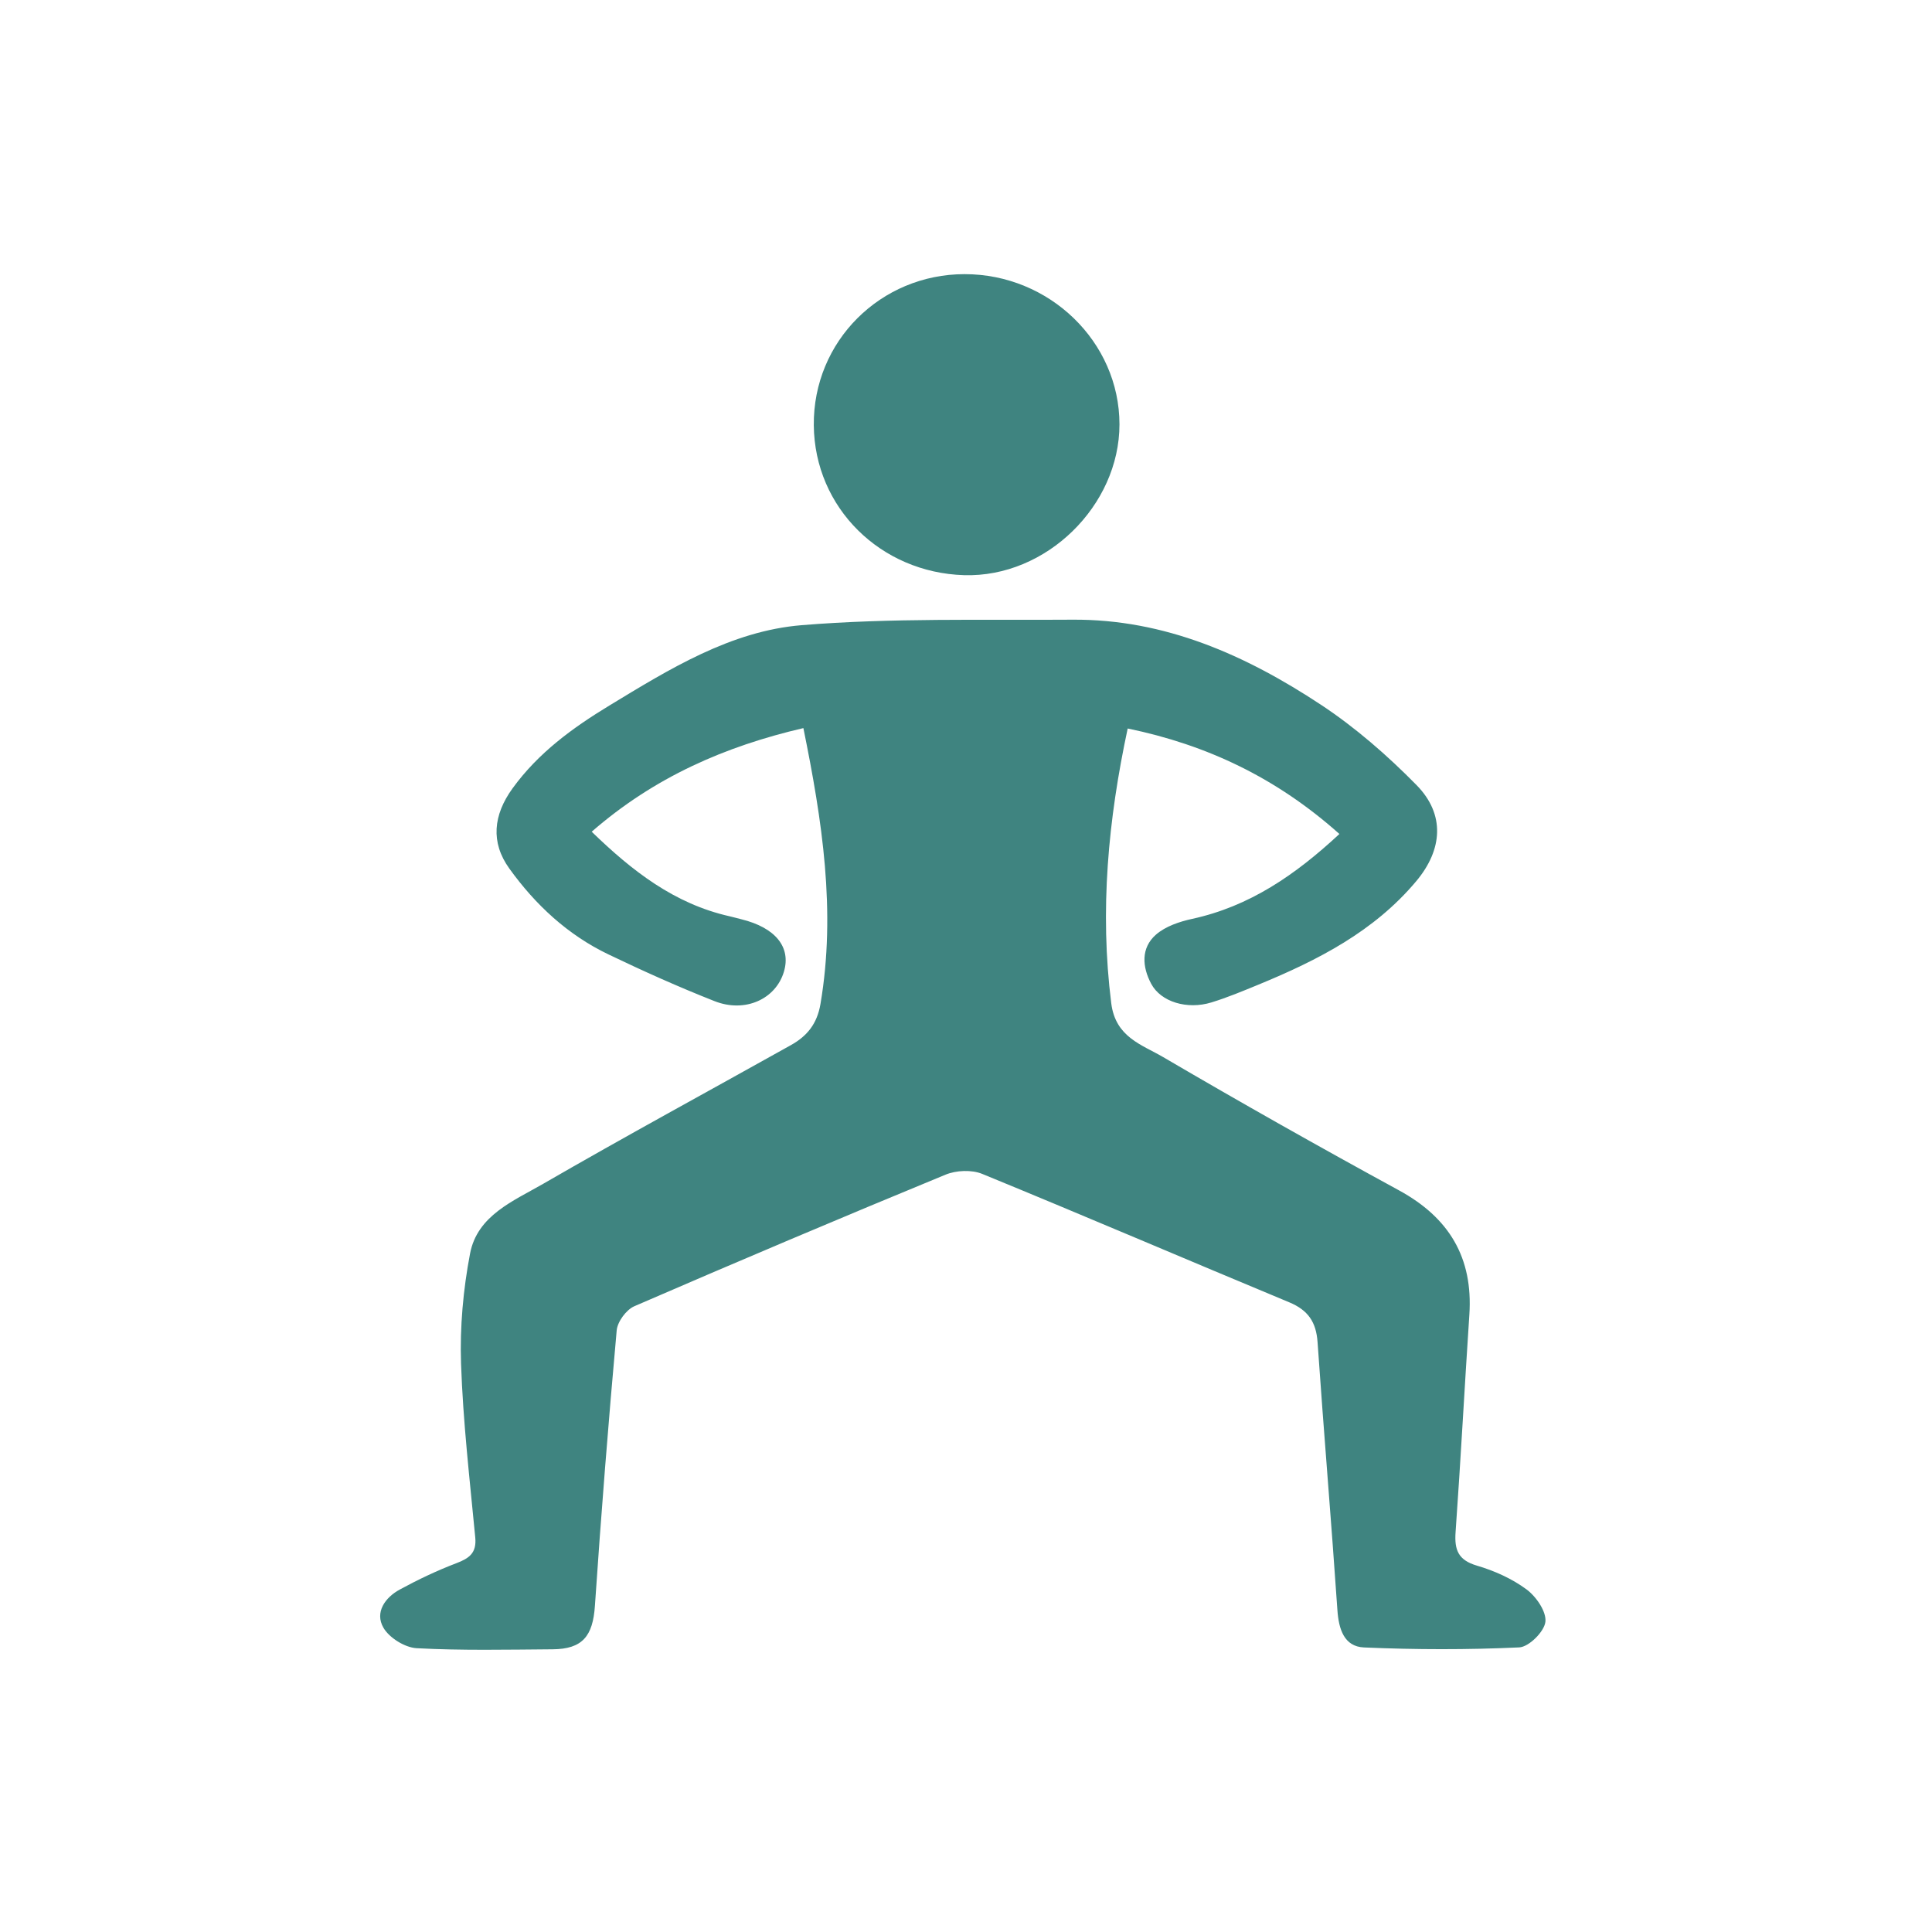
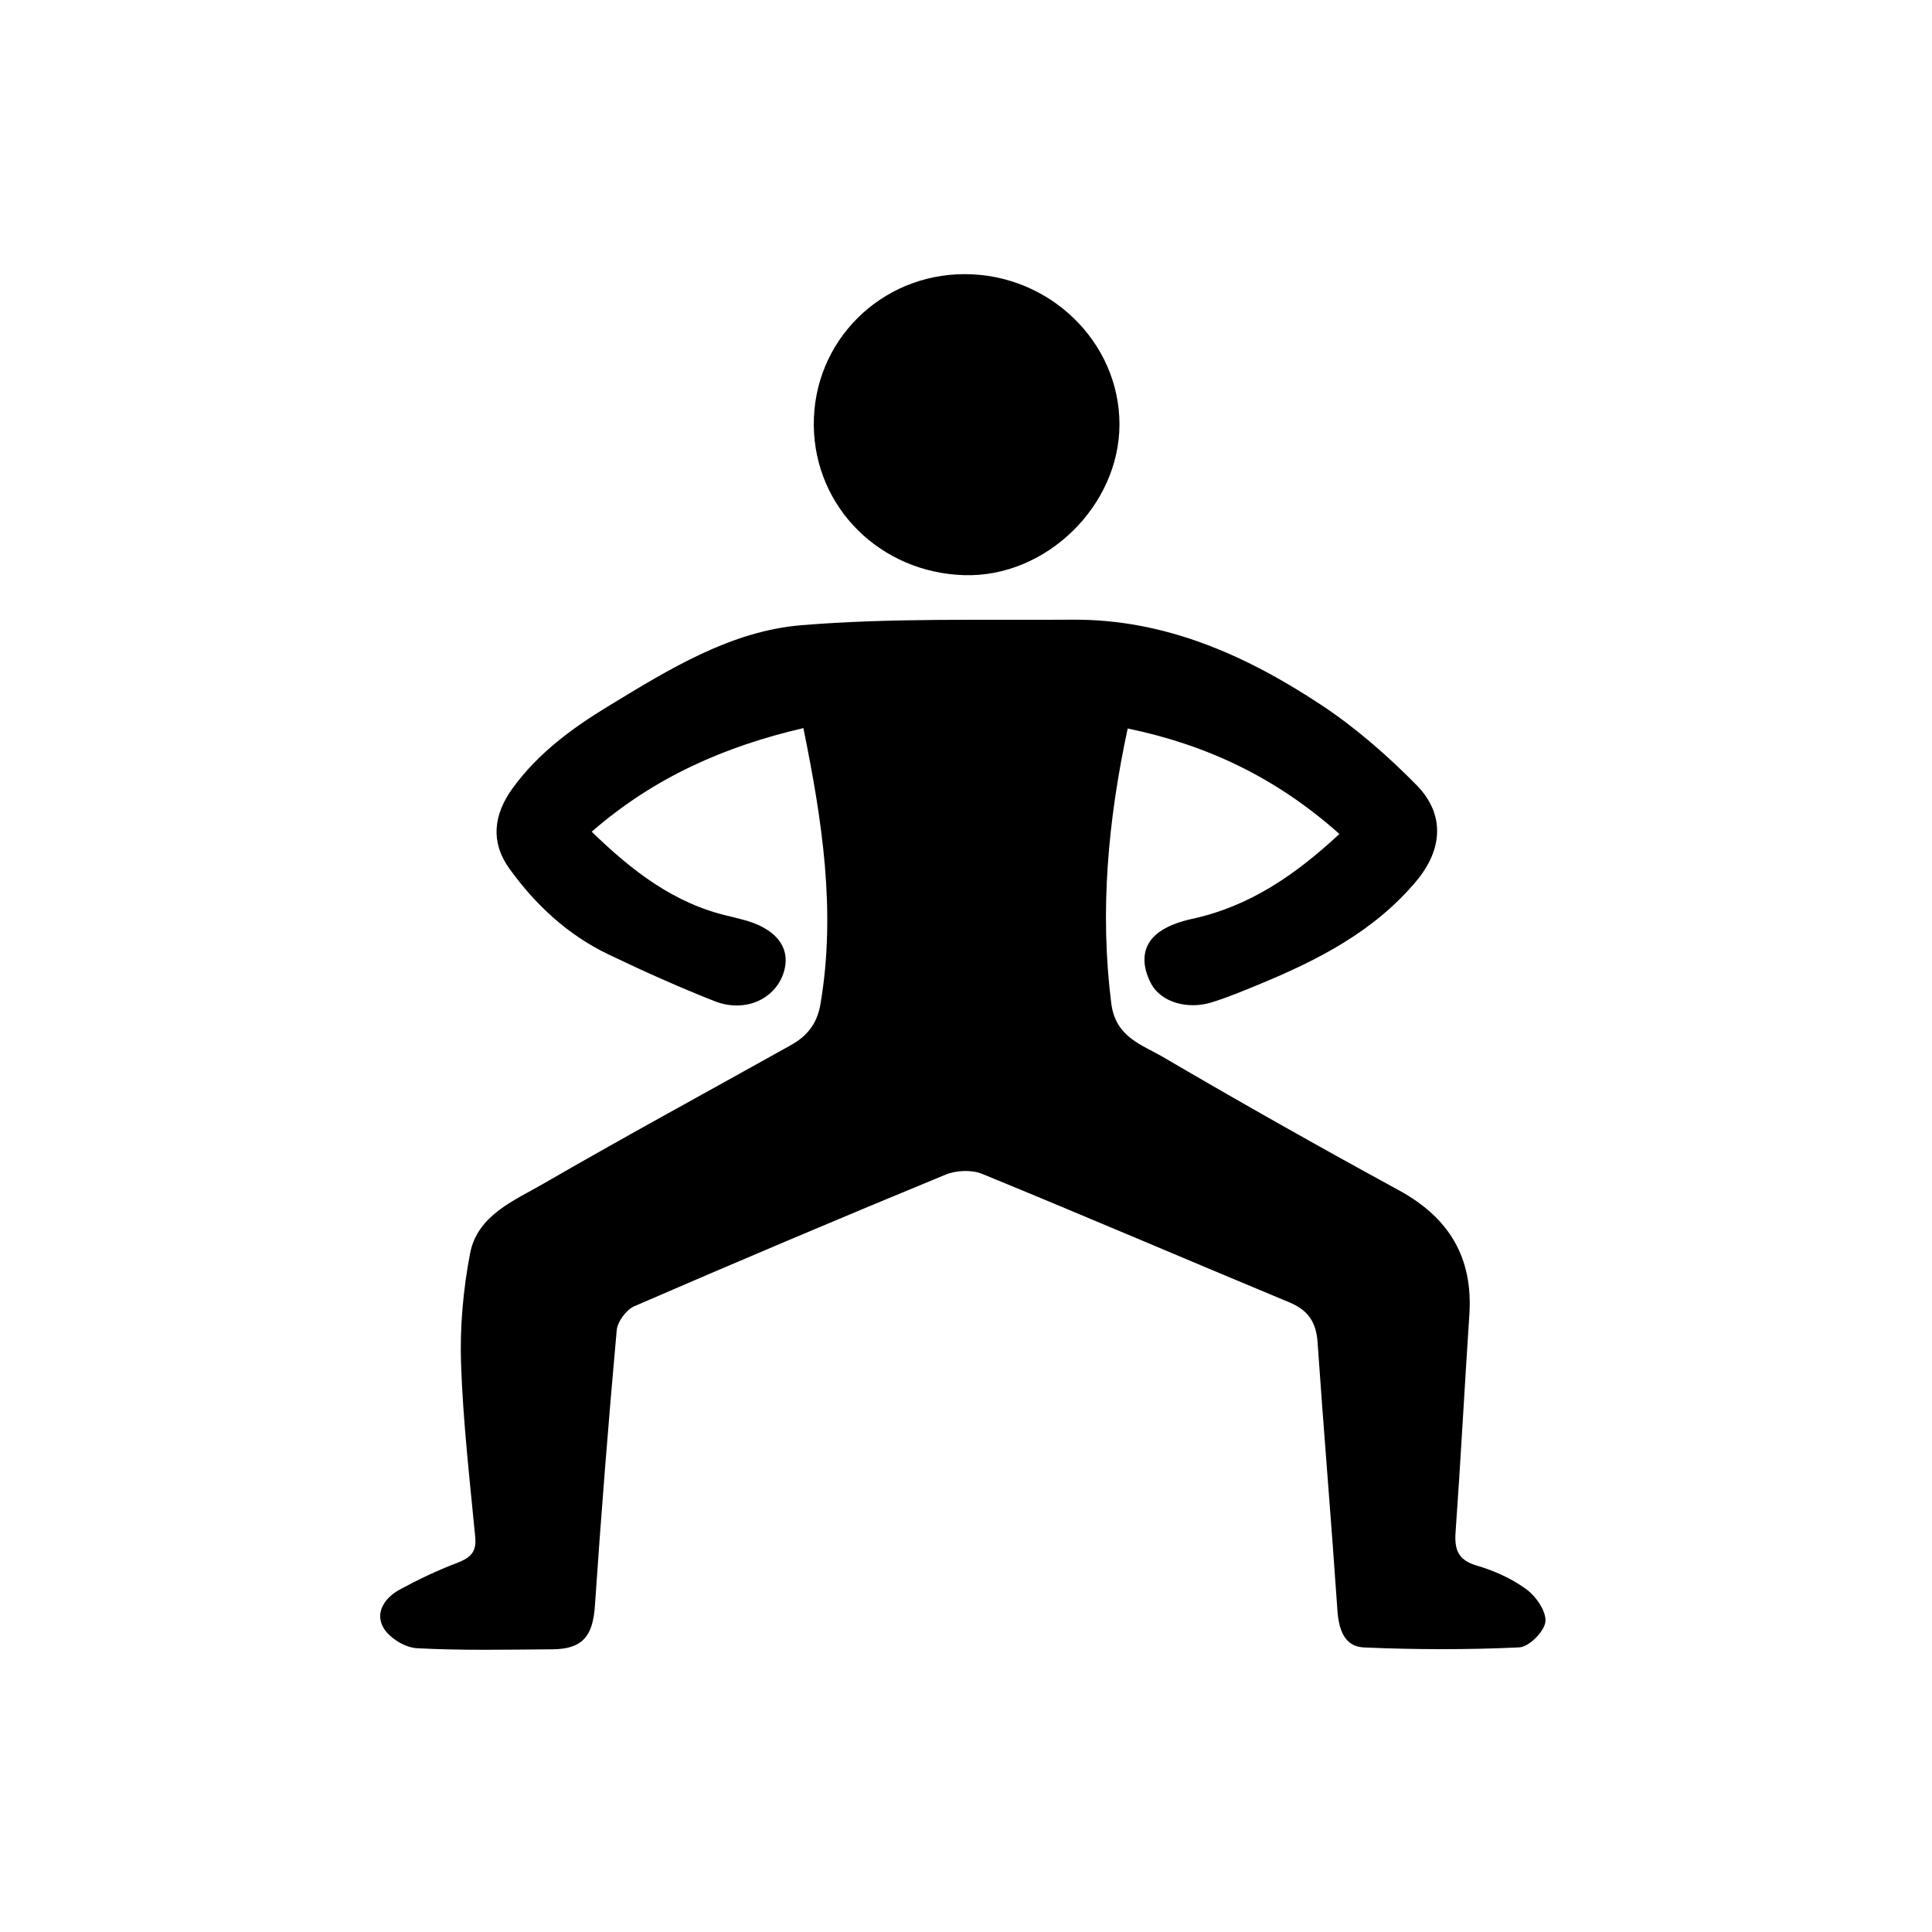
<svg xmlns="http://www.w3.org/2000/svg" version="1.1" id="Layer_1" x="0px" y="0px" width="500px" height="500px" viewBox="0 0 500 500" enable-background="new 0 0 500 500" xml:space="preserve">
-   <path fill-rule="evenodd" clip-rule="evenodd" fill="#3F8480" d="M346.639,215.833c-16.297-14.542-34.286-23.059-54.794-27.298  c-5.06,23.628-7.272,47.114-4.254,71.111c1.11,8.818,7.92,10.697,13.443,13.936c20.159,11.814,40.521,23.297,61.035,34.486  c12.966,7.073,19.181,17.41,18.198,32.186c-1.247,18.751-2.227,37.52-3.565,56.262c-0.327,4.604,0.673,7.246,5.537,8.673  c4.526,1.329,9.09,3.378,12.852,6.168c2.487,1.847,5.173,5.755,4.854,8.39c-0.308,2.538-4.271,6.482-6.776,6.598  c-13.364,0.621-26.791,0.595-40.162,0.014c-5.14-0.222-6.549-4.711-6.888-9.678c-1.58-23.125-3.544-46.223-5.137-69.348  c-0.357-5.193-2.476-8.278-7.299-10.285c-26.521-11.026-52.917-22.354-79.493-33.246c-2.72-1.114-6.729-0.938-9.494,0.203  c-26.945,11.104-53.791,22.459-80.533,34.047c-2.089,0.906-4.359,3.996-4.564,6.25c-2.139,23.741-4.025,47.51-5.637,71.293  c-0.529,7.808-3.186,11.187-10.957,11.242c-11.729,0.086-23.479,0.346-35.177-0.284c-3.044-0.165-7.096-2.685-8.607-5.317  c-2.273-3.957,0.423-7.787,4.229-9.859c4.732-2.578,9.643-4.91,14.675-6.827c3.335-1.272,5.252-2.651,4.872-6.65  c-1.428-14.984-3.17-29.974-3.679-44.999c-0.32-9.477,0.552-19.172,2.335-28.492c1.893-9.889,11.271-13.614,18.89-18.021  c21.216-12.269,42.763-23.961,64.157-35.92c4.173-2.334,6.765-5.48,7.641-10.655c4.068-24.025,0.442-47.443-4.426-71.382  c-20.369,4.745-38.586,12.715-54.783,26.816c10.506,10.192,21.414,18.667,35.666,21.88c1.018,0.229,2.021,0.523,3.037,0.771  c8.848,2.166,12.952,7.226,11.033,13.61c-2.12,7.053-10.029,10.709-17.951,7.585c-9.299-3.665-18.443-7.771-27.457-12.095  c-10.516-5.044-18.869-12.806-25.65-22.226c-4.883-6.786-4.146-13.863,0.829-20.733c6.675-9.217,15.553-15.672,25.048-21.439  c15.547-9.445,31.46-19.302,49.764-20.804c23.242-1.906,46.708-1.249,70.08-1.421c23.932-0.177,44.871,9.177,64.278,21.983  c8.961,5.914,17.251,13.151,24.794,20.823c7.433,7.563,6.768,16.688-0.066,24.849c-10.916,13.035-25.504,20.48-40.828,26.784  c-4.023,1.654-8.056,3.346-12.209,4.617c-6.26,1.916-13.059-0.113-15.574-4.83c-2.314-4.342-2.723-9.263,1.25-12.729  c2.459-2.144,6.075-3.356,9.371-4.073C323.346,234.575,335.166,226.498,346.639,215.833z" />
-   <path fill-rule="evenodd" clip-rule="evenodd" fill="#3F8480" d="M249.618,70.949c21.988-0.017,40.092,17.536,40.099,38.876  c0.006,20.967-18.9,39.673-40.223,39.026c-21.553-0.653-38.684-17.404-38.884-38.782C210.406,88.302,227.914,70.967,249.618,70.949z  " />
+   <path fill-rule="evenodd" clip-rule="evenodd" fill="currentColor" d="M346.639,215.833c-16.297-14.542-34.286-23.059-54.794-27.298  c-5.06,23.628-7.272,47.114-4.254,71.111c1.11,8.818,7.92,10.697,13.443,13.936c20.159,11.814,40.521,23.297,61.035,34.486  c12.966,7.073,19.181,17.41,18.198,32.186c-1.247,18.751-2.227,37.52-3.565,56.262c-0.327,4.604,0.673,7.246,5.537,8.673  c4.526,1.329,9.09,3.378,12.852,6.168c2.487,1.847,5.173,5.755,4.854,8.39c-0.308,2.538-4.271,6.482-6.776,6.598  c-13.364,0.621-26.791,0.595-40.162,0.014c-5.14-0.222-6.549-4.711-6.888-9.678c-1.58-23.125-3.544-46.223-5.137-69.348  c-0.357-5.193-2.476-8.278-7.299-10.285c-26.521-11.026-52.917-22.354-79.493-33.246c-2.72-1.114-6.729-0.938-9.494,0.203  c-26.945,11.104-53.791,22.459-80.533,34.047c-2.089,0.906-4.359,3.996-4.564,6.25c-2.139,23.741-4.025,47.51-5.637,71.293  c-0.529,7.808-3.186,11.187-10.957,11.242c-11.729,0.086-23.479,0.346-35.177-0.284c-3.044-0.165-7.096-2.685-8.607-5.317  c-2.273-3.957,0.423-7.787,4.229-9.859c4.732-2.578,9.643-4.91,14.675-6.827c3.335-1.272,5.252-2.651,4.872-6.65  c-1.428-14.984-3.17-29.974-3.679-44.999c-0.32-9.477,0.552-19.172,2.335-28.492c1.893-9.889,11.271-13.614,18.89-18.021  c21.216-12.269,42.763-23.961,64.157-35.92c4.173-2.334,6.765-5.48,7.641-10.655c4.068-24.025,0.442-47.443-4.426-71.382  c-20.369,4.745-38.586,12.715-54.783,26.816c10.506,10.192,21.414,18.667,35.666,21.88c1.018,0.229,2.021,0.523,3.037,0.771  c8.848,2.166,12.952,7.226,11.033,13.61c-2.12,7.053-10.029,10.709-17.951,7.585c-9.299-3.665-18.443-7.771-27.457-12.095  c-10.516-5.044-18.869-12.806-25.65-22.226c-4.883-6.786-4.146-13.863,0.829-20.733c6.675-9.217,15.553-15.672,25.048-21.439  c15.547-9.445,31.46-19.302,49.764-20.804c23.242-1.906,46.708-1.249,70.08-1.421c23.932-0.177,44.871,9.177,64.278,21.983  c8.961,5.914,17.251,13.151,24.794,20.823c7.433,7.563,6.768,16.688-0.066,24.849c-10.916,13.035-25.504,20.48-40.828,26.784  c-4.023,1.654-8.056,3.346-12.209,4.617c-6.26,1.916-13.059-0.113-15.574-4.83c-2.314-4.342-2.723-9.263,1.25-12.729  c2.459-2.144,6.075-3.356,9.371-4.073C323.346,234.575,335.166,226.498,346.639,215.833z" />
+   <path fill-rule="evenodd" clip-rule="evenodd" fill="currentColor" d="M249.618,70.949c21.988-0.017,40.092,17.536,40.099,38.876  c0.006,20.967-18.9,39.673-40.223,39.026c-21.553-0.653-38.684-17.404-38.884-38.782C210.406,88.302,227.914,70.967,249.618,70.949z  " />
</svg>
